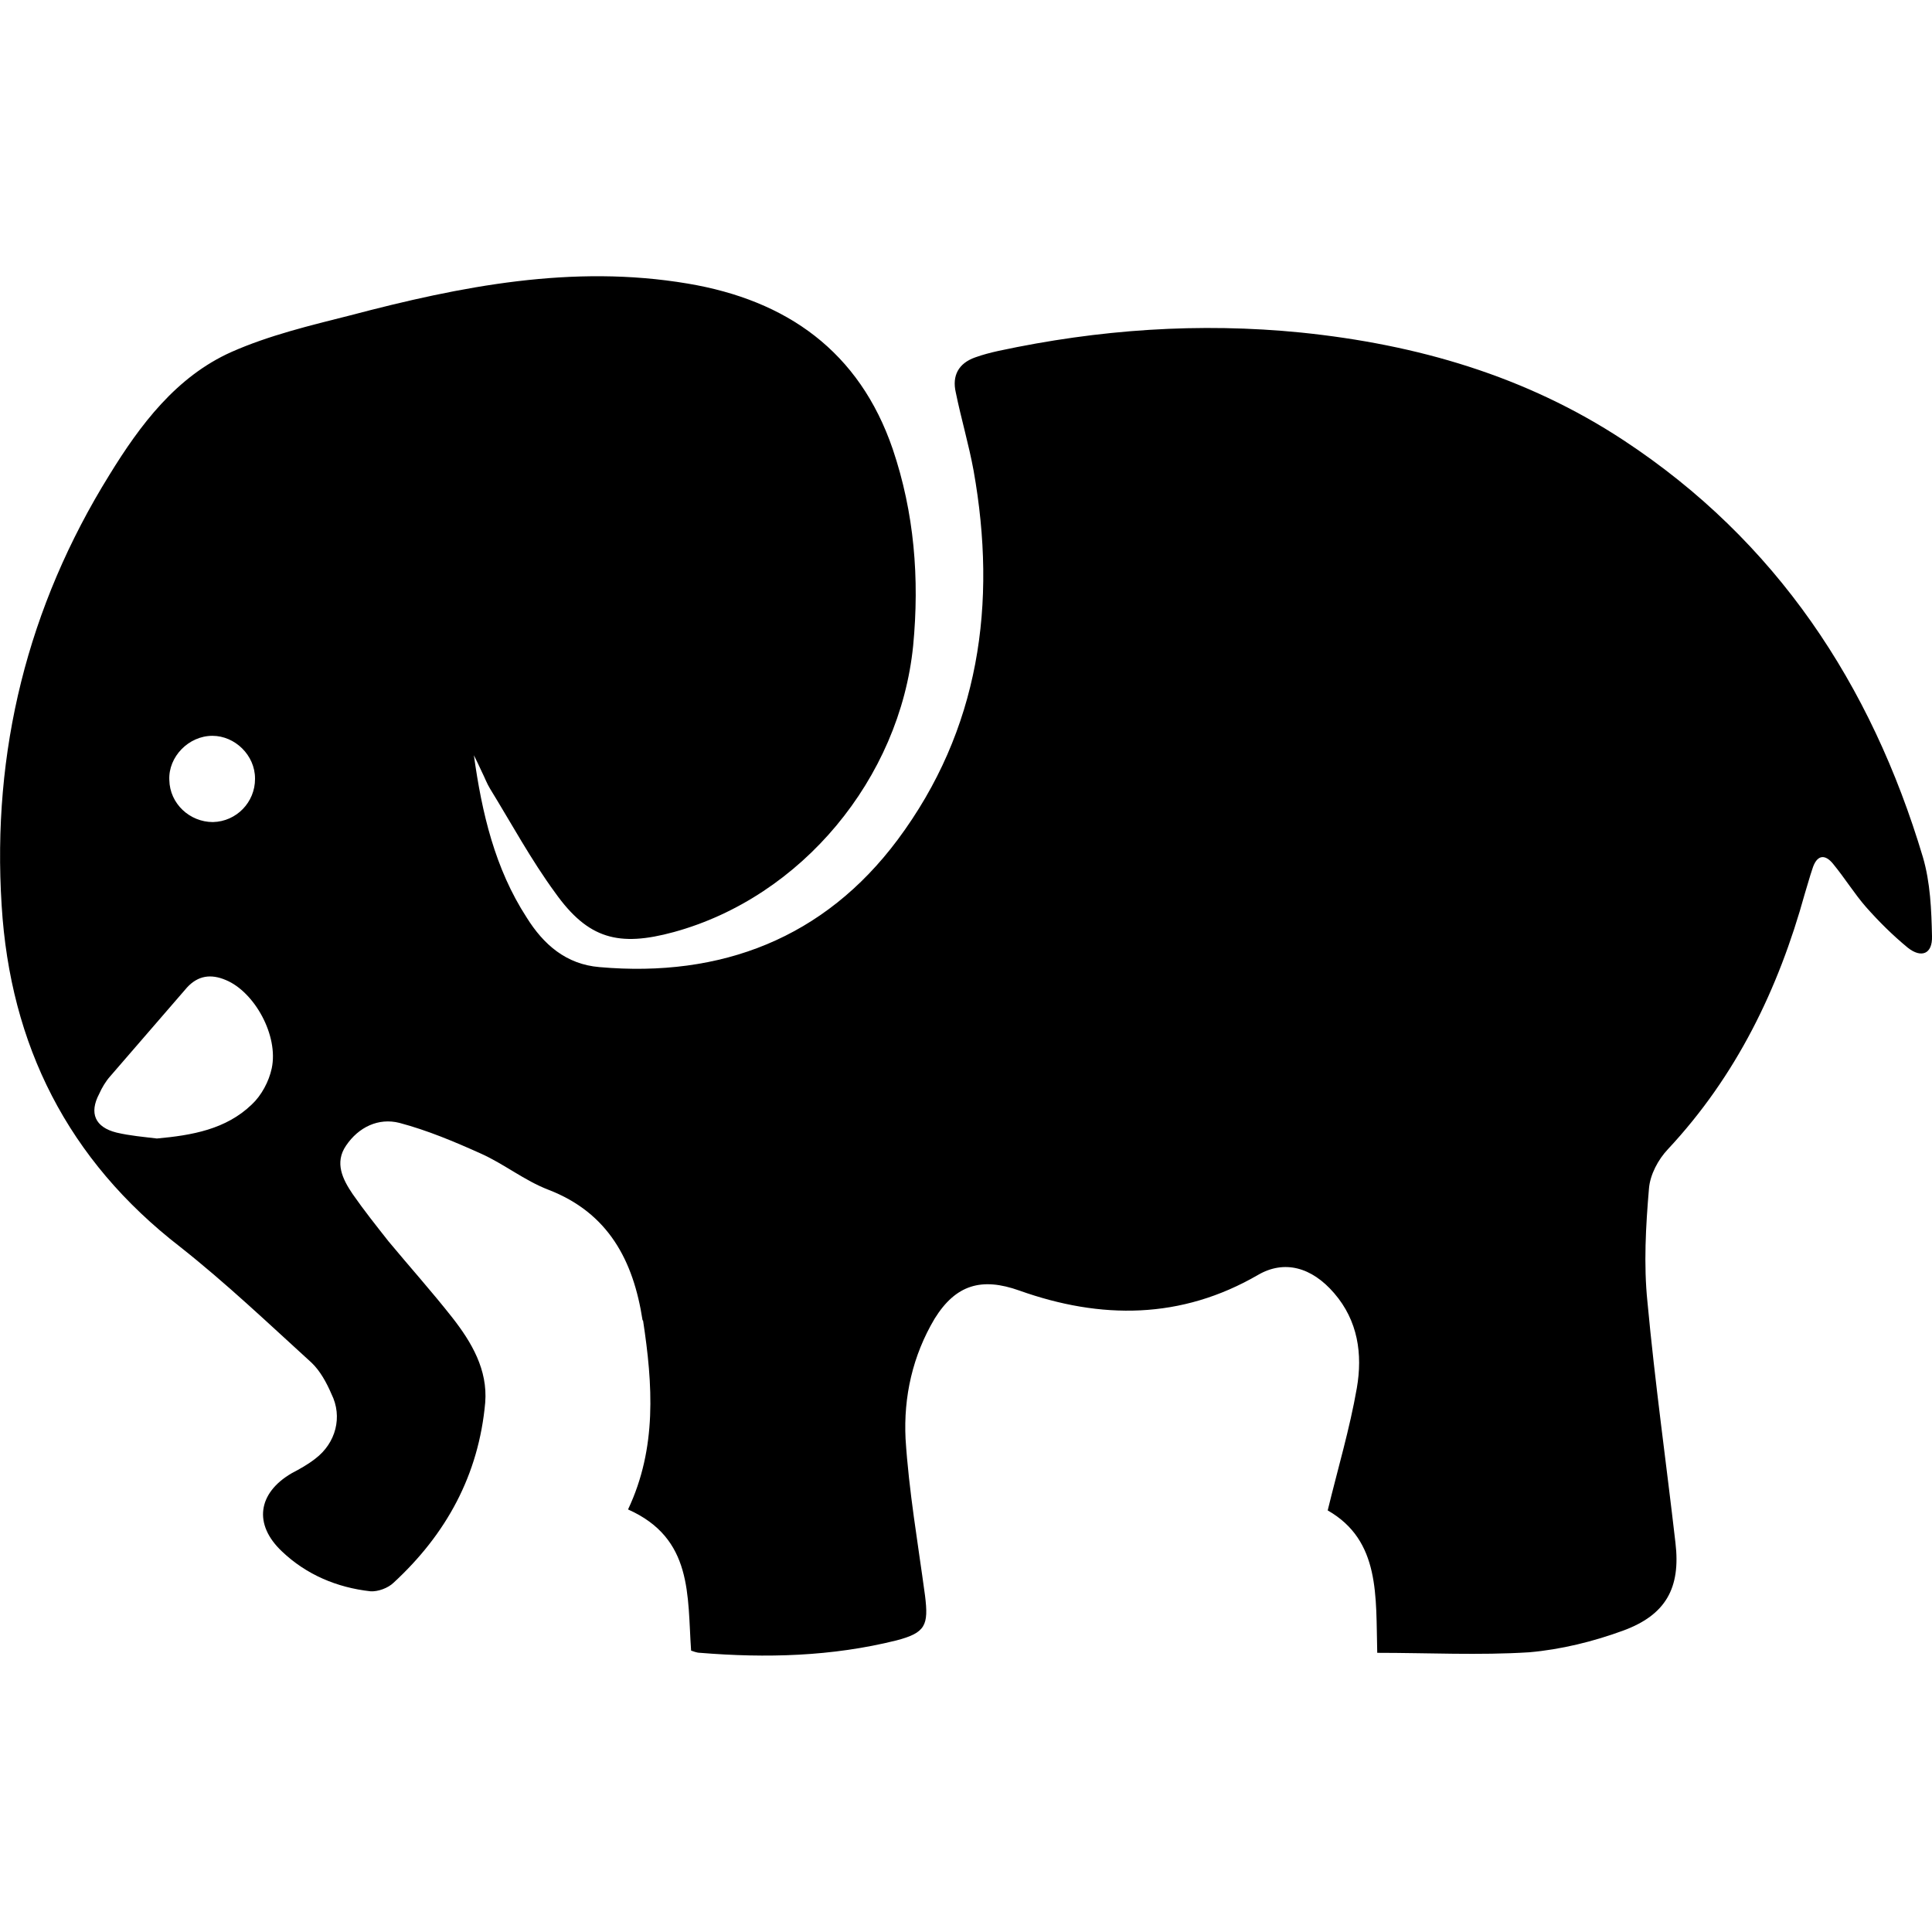
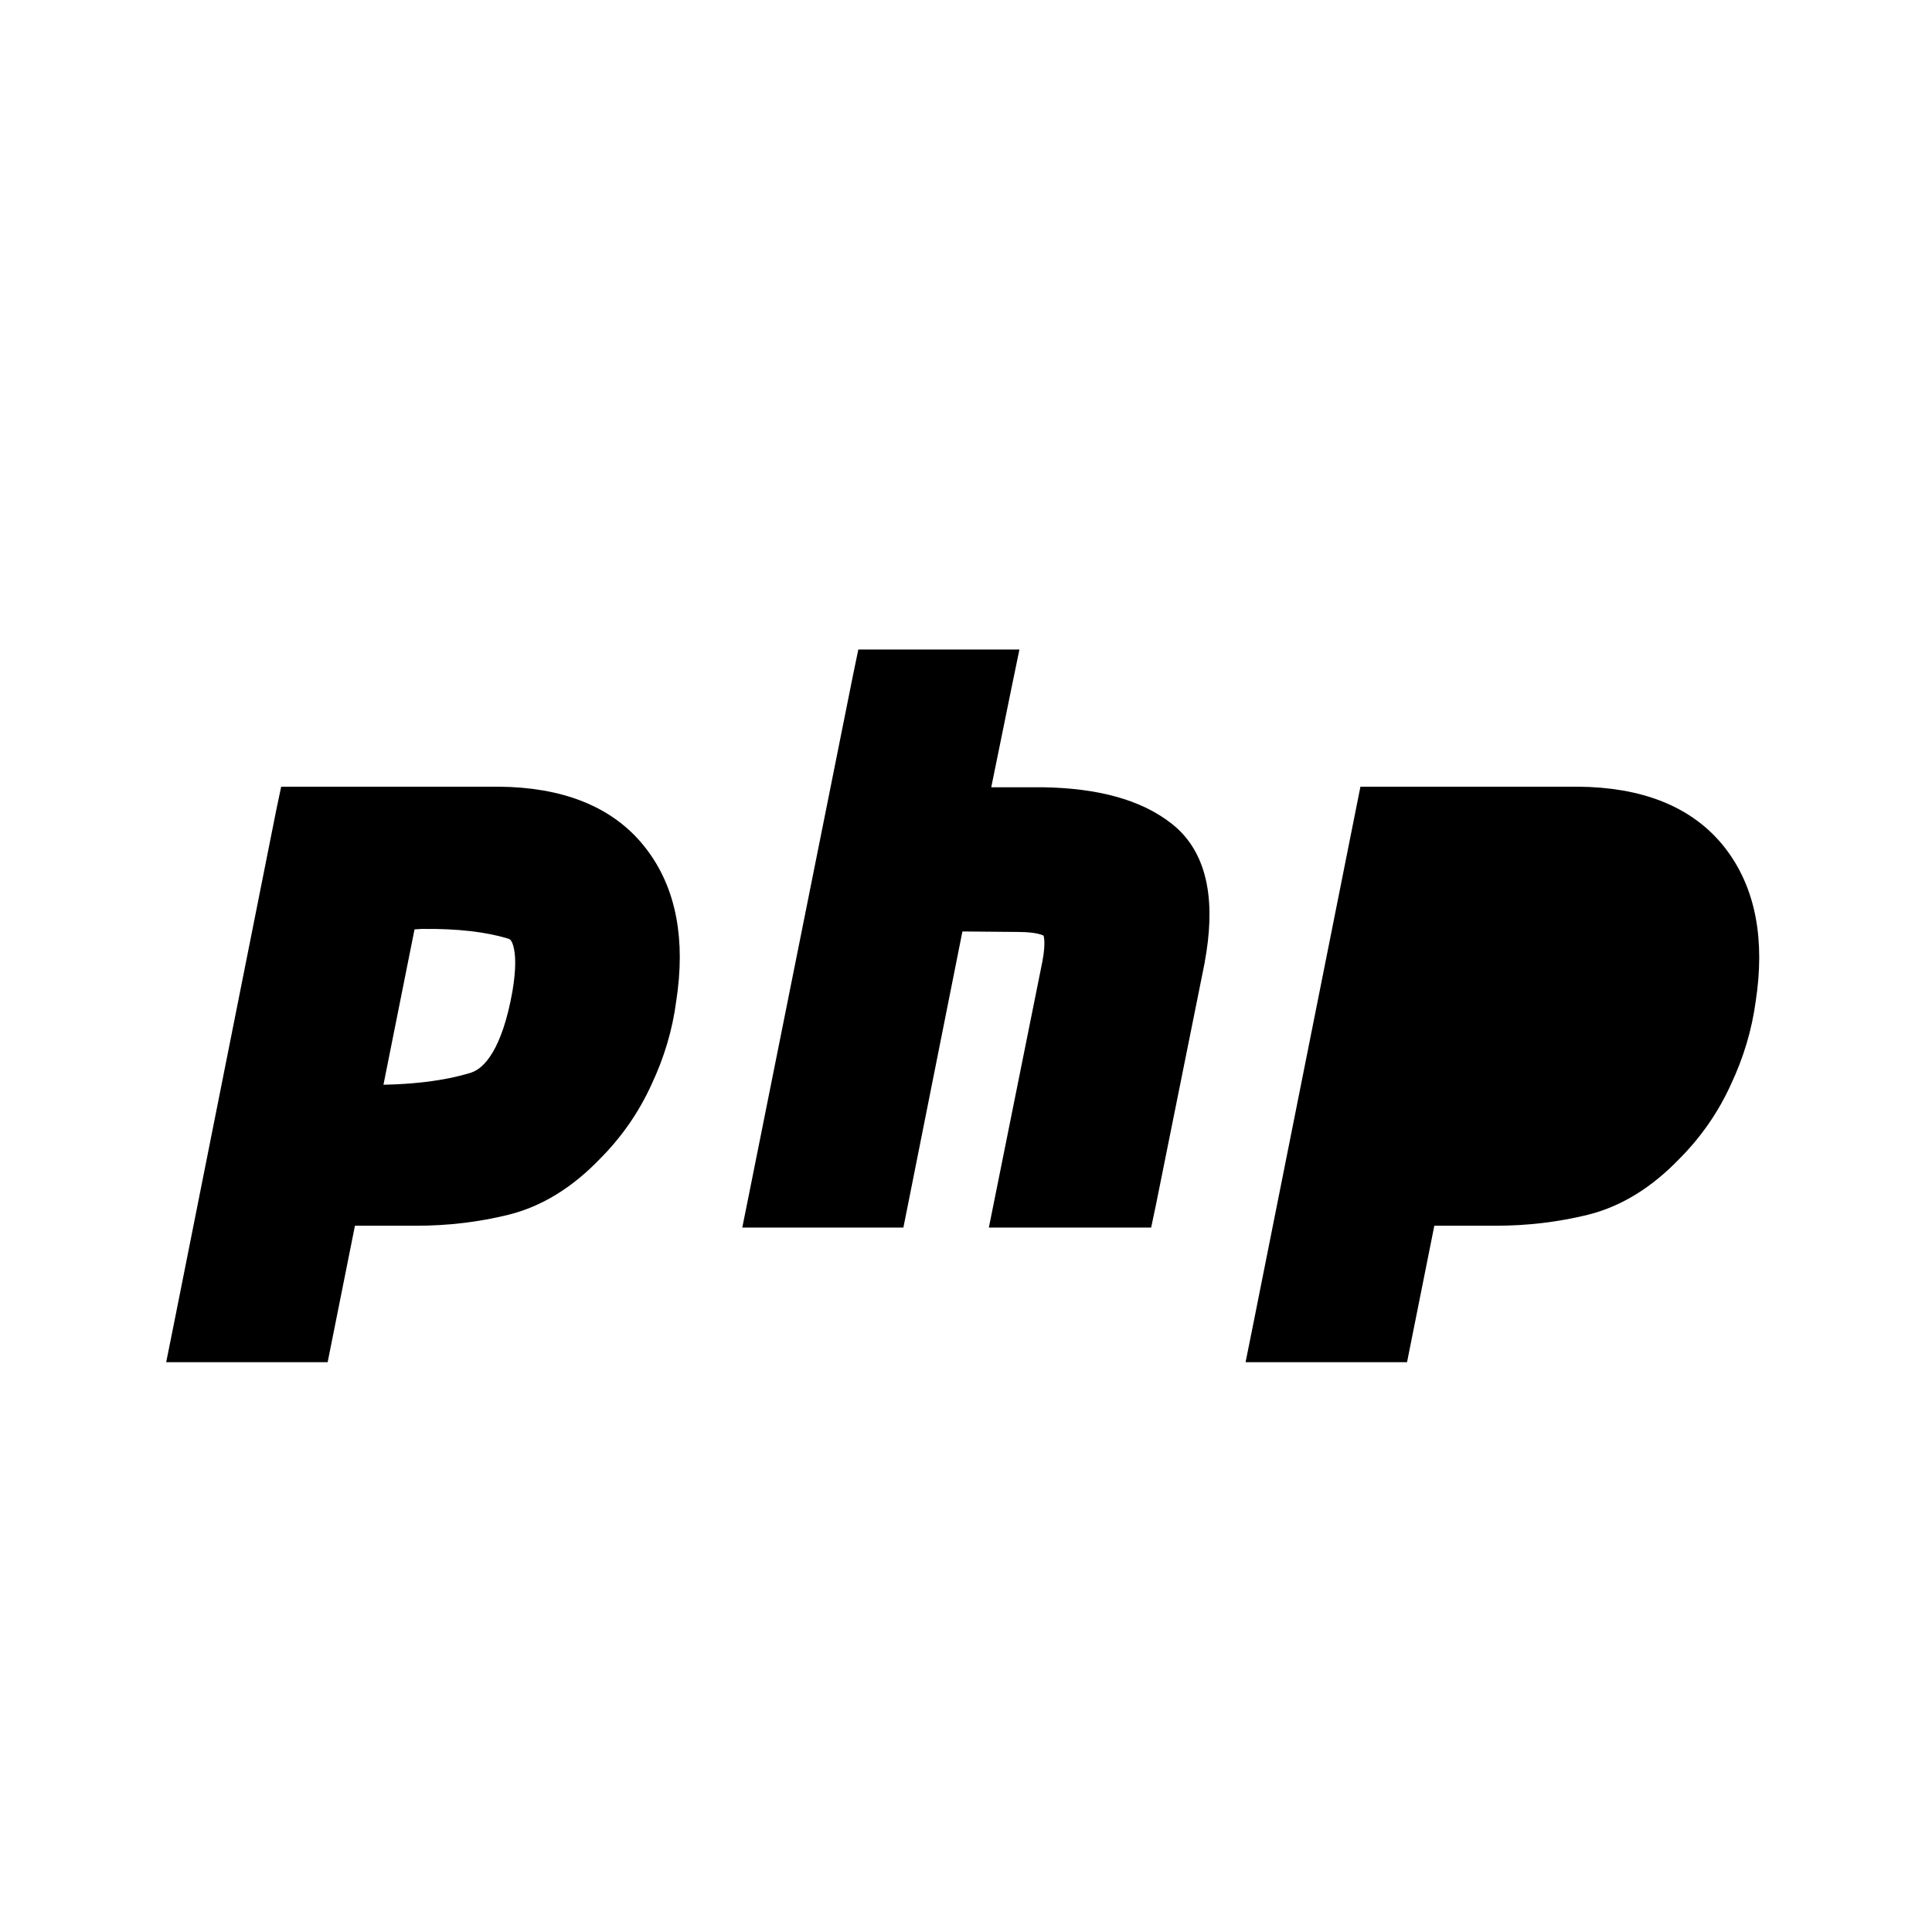
- <svg xmlns="http://www.w3.org/2000/svg" width="14px" height="14px" viewBox="0 0 14 14" version="1.1">
-   <g id="surface1">
-     <path style=" stroke:none;fill-rule:nonzero;fill:rgb(0%,0%,0%);fill-opacity:1;" d="M 4.656 9.566 C 4.59 9.137 4.41 8.789 3.973 8.621 C 3.801 8.555 3.652 8.434 3.484 8.359 C 3.293 8.273 3.098 8.191 2.895 8.137 C 2.742 8.098 2.598 8.168 2.508 8.301 C 2.422 8.426 2.484 8.547 2.555 8.652 C 2.637 8.77 2.727 8.883 2.816 8.996 C 2.969 9.18 3.129 9.359 3.277 9.547 C 3.418 9.727 3.535 9.926 3.516 10.164 C 3.469 10.688 3.234 11.117 2.852 11.469 C 2.812 11.508 2.738 11.535 2.684 11.531 C 2.441 11.504 2.219 11.41 2.043 11.242 C 1.836 11.047 1.867 10.82 2.113 10.676 C 2.172 10.645 2.23 10.613 2.285 10.57 C 2.434 10.457 2.484 10.266 2.402 10.102 C 2.367 10.02 2.32 9.934 2.258 9.875 C 1.945 9.59 1.637 9.297 1.305 9.035 C 0.492 8.406 0.074 7.574 0.012 6.562 C -0.059 5.445 0.199 4.398 0.793 3.441 C 1.016 3.078 1.277 2.73 1.676 2.551 C 1.949 2.43 2.246 2.359 2.539 2.285 C 3.34 2.074 4.148 1.914 4.984 2.055 C 5.703 2.176 6.227 2.547 6.469 3.254 C 6.625 3.715 6.664 4.191 6.617 4.68 C 6.52 5.641 5.809 6.5 4.883 6.754 C 4.484 6.863 4.262 6.805 4.023 6.469 C 3.848 6.23 3.707 5.969 3.551 5.715 C 3.527 5.676 3.512 5.633 3.492 5.594 C 3.473 5.551 3.453 5.512 3.434 5.473 C 3.492 5.891 3.586 6.293 3.816 6.648 C 3.938 6.844 4.102 6.988 4.344 7.008 C 5.227 7.086 5.973 6.797 6.504 6.086 C 7.098 5.289 7.227 4.375 7.055 3.41 C 7.02 3.219 6.965 3.035 6.926 2.844 C 6.898 2.723 6.945 2.633 7.066 2.59 C 7.121 2.57 7.18 2.555 7.234 2.543 C 7.961 2.387 8.691 2.336 9.43 2.41 C 10.266 2.496 11.055 2.723 11.766 3.191 C 12.871 3.918 13.559 4.957 13.934 6.211 C 13.988 6.395 13.996 6.594 14 6.785 C 14.004 6.914 13.922 6.945 13.824 6.867 C 13.715 6.777 13.617 6.68 13.523 6.574 C 13.438 6.477 13.371 6.367 13.285 6.262 C 13.223 6.184 13.164 6.195 13.133 6.297 C 13.113 6.355 13.098 6.414 13.078 6.477 C 12.887 7.168 12.582 7.797 12.086 8.328 C 12.016 8.402 11.957 8.512 11.949 8.613 C 11.926 8.883 11.91 9.164 11.938 9.434 C 11.992 10.016 12.074 10.598 12.141 11.18 C 12.18 11.508 12.07 11.703 11.762 11.816 C 11.547 11.895 11.312 11.953 11.082 11.973 C 10.719 11.996 10.348 11.977 9.98 11.977 C 9.969 11.566 10.004 11.164 9.621 10.945 C 9.695 10.641 9.781 10.352 9.832 10.059 C 9.875 9.812 9.84 9.57 9.668 9.371 C 9.504 9.18 9.305 9.129 9.117 9.238 C 8.559 9.562 7.977 9.562 7.387 9.352 C 7.113 9.254 6.926 9.309 6.773 9.555 C 6.613 9.824 6.547 10.121 6.562 10.426 C 6.586 10.805 6.652 11.184 6.703 11.562 C 6.73 11.777 6.707 11.832 6.496 11.887 C 6.027 12.004 5.551 12.016 5.074 11.977 C 5.047 11.977 5.023 11.965 5.008 11.961 C 4.98 11.562 5.023 11.148 4.551 10.938 C 4.762 10.492 4.73 10.031 4.66 9.57 Z M 1.824 8.004 C 1.895 7.938 1.949 7.836 1.969 7.742 C 2.02 7.504 1.844 7.188 1.637 7.102 C 1.527 7.055 1.434 7.07 1.355 7.156 C 1.168 7.371 0.984 7.586 0.797 7.801 C 0.766 7.836 0.738 7.883 0.719 7.926 C 0.645 8.066 0.688 8.168 0.844 8.207 C 0.941 8.23 1.039 8.238 1.137 8.25 C 1.391 8.227 1.637 8.184 1.824 8.004 Z M 1.848 5.641 C 1.848 5.473 1.703 5.332 1.539 5.332 C 1.367 5.332 1.219 5.484 1.227 5.652 C 1.23 5.824 1.375 5.957 1.543 5.957 C 1.715 5.953 1.848 5.812 1.848 5.645 Z M 1.848 5.641 " />
-   </g>
+ <svg xmlns="http://www.w3.org/2000/svg" width="16" height="16" viewBox="0 0 16 16" fill="none">
+   <path d="M2.532 6.64H2.43L2.409 6.74L1.559 11.007L1.529 11.156H1.681H2.508H2.611L2.631 11.056L2.837 10.026H3.448C3.7 10.026 3.944 9.997 4.18 9.939C4.434 9.876 4.666 9.731 4.877 9.512C5.049 9.34 5.184 9.145 5.282 8.929C5.382 8.717 5.447 8.499 5.476 8.276C5.551 7.795 5.481 7.394 5.242 7.092C5.001 6.786 4.619 6.644 4.128 6.64V6.64H4.127H2.532ZM3.023 9.109L3.33 7.574H3.33H3.33H3.33H3.33H3.331H3.331H3.331H3.331H3.332H3.332H3.332H3.332H3.333H3.333H3.333H3.333H3.334H3.334H3.334H3.334H3.334H3.335H3.335H3.335H3.335H3.336H3.336H3.336H3.336H3.337H3.337H3.337H3.337H3.337H3.338H3.338H3.338H3.338H3.339H3.339H3.339H3.339H3.34H3.34H3.34H3.34H3.341H3.341H3.341H3.341H3.341H3.342H3.342H3.342H3.342H3.343H3.343H3.343H3.343H3.344H3.344H3.344H3.344H3.345H3.345H3.345H3.345H3.345H3.346H3.346H3.346H3.346H3.347H3.347H3.347H3.347C3.393 7.574 3.441 7.572 3.49 7.568C3.798 7.564 4.046 7.594 4.239 7.652L4.24 7.652C4.301 7.67 4.345 7.71 4.37 7.796C4.398 7.889 4.401 8.03 4.367 8.231C4.28 8.72 4.121 8.942 3.94 9.002C3.703 9.076 3.4 9.113 3.027 9.109V9.109H3.026H3.026H3.026H3.025H3.025H3.025H3.025H3.025H3.025H3.025H3.024H3.024H3.024H3.024H3.024H3.024H3.023H3.023H3.023H3.023H3.023H3.023H3.023Z" fill="black" stroke="black" stroke-width="0.25" />
+   <path d="M7.312 5.504H7.21L7.189 5.605L6.33 9.892L6.3 10.041H6.452H7.276H7.379L7.399 9.941L7.868 7.588L8.427 7.593L8.427 7.593H8.428C8.527 7.593 8.601 7.603 8.653 7.619C8.706 7.635 8.73 7.655 8.741 7.669C8.77 7.707 8.792 7.8 8.754 7.993C8.754 7.993 8.754 7.993 8.754 7.993L8.372 9.892L8.342 10.041H8.494H9.33H9.432L9.453 9.941L9.853 7.953L9.853 7.953L9.853 7.951C9.938 7.496 9.89 7.128 9.629 6.922C9.399 6.739 9.064 6.653 8.646 6.645L8.646 6.645H8.643H8.056L8.258 5.654L8.289 5.504H8.136H7.312Z" fill="black" stroke="black" stroke-width="0.25" />
+   <path d="M11.962 9.109L11.937 9.234H11.965C12.346 9.238 12.663 9.2 12.917 9.121M11.962 9.109H11.962H11.962H11.962H11.962H11.962H11.963H11.963H11.963H11.963H11.963H11.963H11.964H11.964H11.964H11.964H11.964H11.964H11.964H11.965H11.965H11.965H11.965H11.966L11.966 9.109C12.339 9.113 12.642 9.076 12.879 9.002M11.962 9.109L12.269 7.574H12.269H12.269H12.269H12.27H12.27H12.27H12.27H12.271H12.271H12.271H12.271H12.271H12.272H12.272H12.272H12.273H12.273H12.273H12.273H12.273H12.274H12.274H12.274H12.274H12.275H12.275H12.275H12.275H12.275H12.276H12.276H12.276H12.277H12.277H12.277H12.277H12.277H12.278H12.278H12.278H12.278H12.279H12.279H12.279H12.279H12.28H12.28H12.28H12.28H12.28H12.281H12.281H12.281H12.281H12.282H12.282H12.282H12.282H12.283H12.283H12.283H12.283H12.284H12.284H12.284H12.284H12.284H12.285H12.285H12.285H12.285H12.286H12.286H12.286H12.286H12.287C12.333 7.574 12.38 7.572 12.429 7.568M11.962 9.109L12.423 7.443M12.879 9.002C12.879 9.002 12.879 9.002 12.878 9.002L12.917 9.121M12.879 9.002C12.879 9.002 12.88 9.002 12.88 9.002L12.917 9.121M12.879 9.002C13.06 8.942 13.22 8.72 13.306 8.231M12.917 9.121C13.171 9.038 13.342 8.748 13.429 8.252M13.429 8.252L13.306 8.231C13.306 8.231 13.306 8.231 13.306 8.231M13.429 8.252C13.5 7.836 13.429 7.596 13.215 7.532C13.005 7.469 12.741 7.439 12.423 7.443M13.429 8.252L13.306 8.231C13.306 8.231 13.306 8.231 13.306 8.231M13.306 8.231C13.34 8.03 13.337 7.889 13.309 7.796C13.284 7.71 13.24 7.67 13.179 7.652L13.179 7.652C12.986 7.594 12.737 7.564 12.429 7.568M12.429 7.568C12.431 7.568 12.432 7.568 12.434 7.568L12.423 7.443M12.429 7.568C12.428 7.568 12.426 7.568 12.425 7.568L12.423 7.443M11.471 6.64H11.369L11.349 6.74L10.498 11.007L10.468 11.156H10.62H11.447H11.55L11.57 11.056L11.776 10.026H12.388C12.639 10.026 12.883 9.997 13.12 9.939C13.373 9.876 13.605 9.731 13.816 9.512C13.988 9.34 14.123 9.145 14.221 8.929C14.321 8.717 14.386 8.499 14.416 8.276C14.49 7.795 14.42 7.394 14.182 7.092C13.94 6.786 13.558 6.644 13.067 6.64V6.64H13.066H11.471Z" fill="black" stroke="black" stroke-width="0.25" />
</svg>
